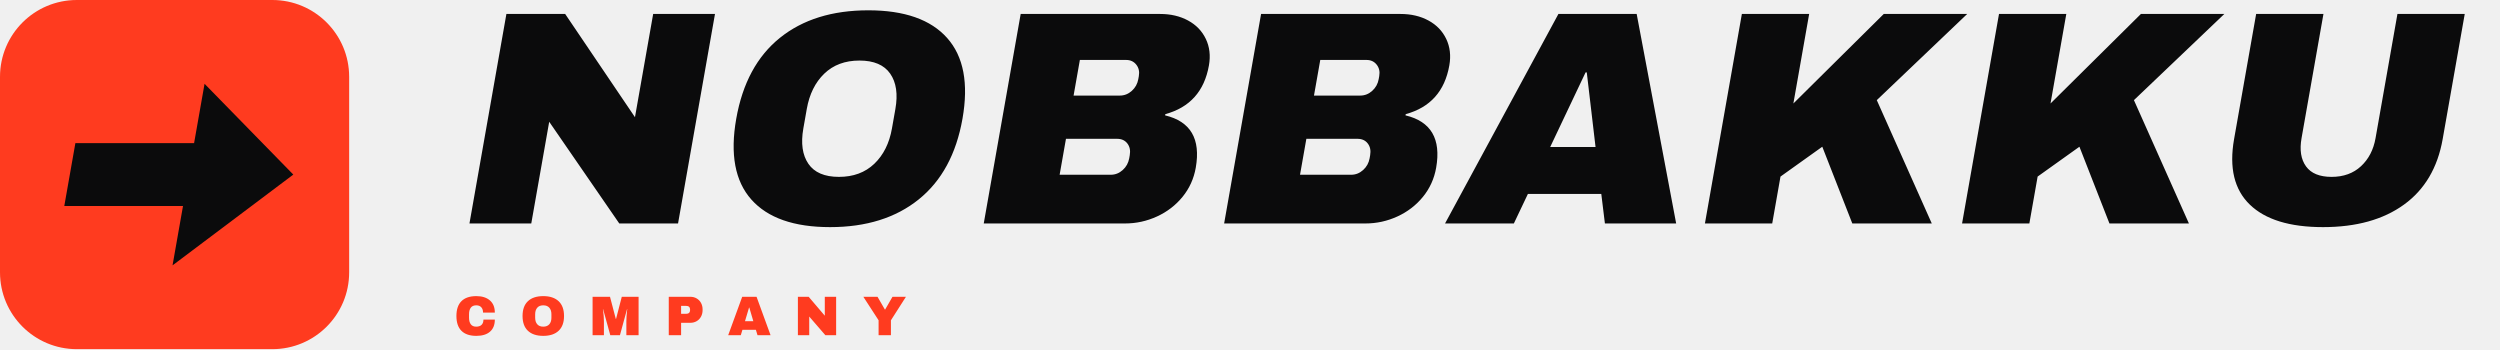
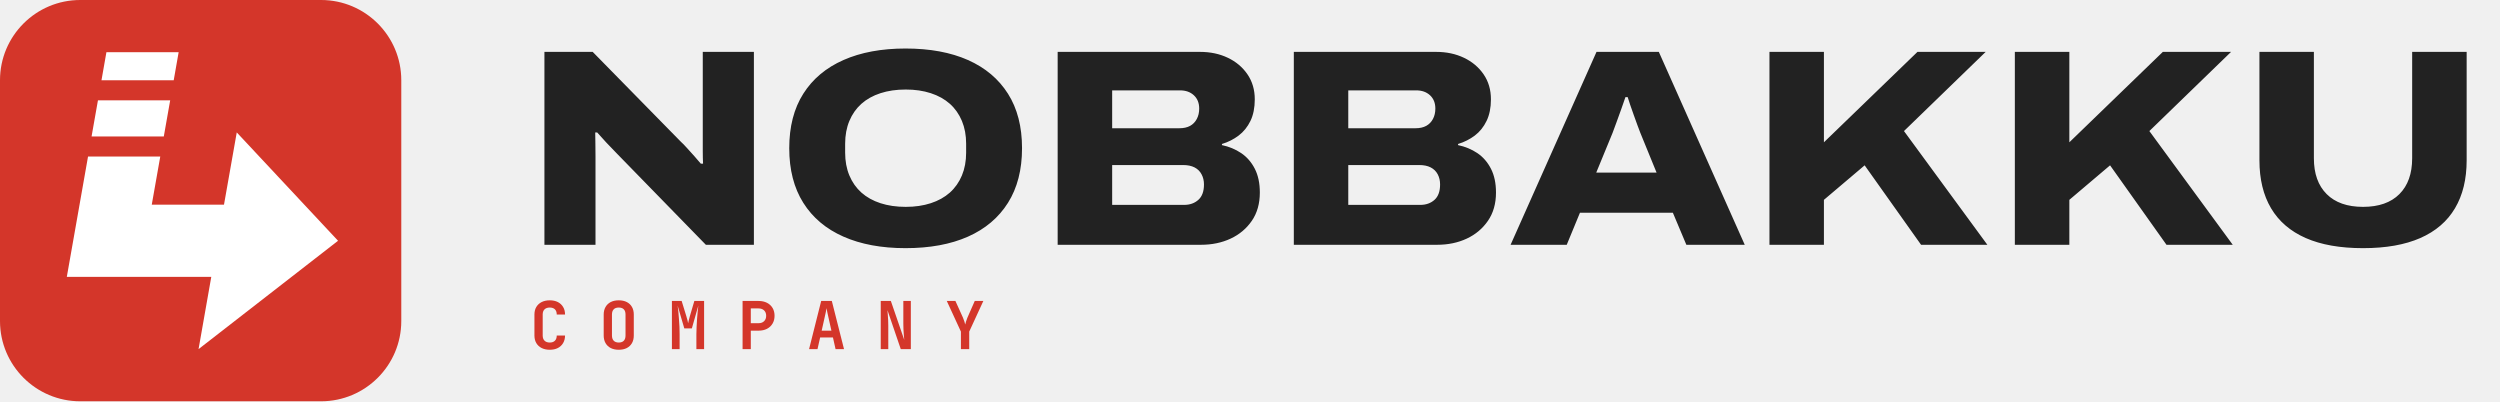
- <svg xmlns="http://www.w3.org/2000/svg" viewBox="0 0 716 100" role="img" aria-label="NOBBAKKU COMPANY">
-   <g transform="translate(0 0) scale(1.0)">
-     <rect width="100" height="100" rx="22" fill="#FF3B1F" />
-     <path fill="#0B0B0C" d="M20 41h34V24l30 26-30 26V59H20z" transform="translate(50 50) skewX(-10) translate(-50 -50)" />
-   </g>
-   <g transform="translate(0 0)">
-     <path fill="#0B0B0C" d="M177.36 64.0 152.157 34.872V64.0H134.453V4H151.285L176.488 33.564V4H194.192V64.0ZM270.366 34Q270.366 49.174 261.907 57.11Q253.448 65.047 237.924 65.047Q222.401 65.047 213.985 57.154Q205.57 49.262 205.57 34Q205.57 18.738 213.985 10.846Q222.401 2.953 237.924 2.953Q253.448 2.953 261.907 10.89Q270.366 18.826 270.366 34ZM225.279 31.209V36.791Q225.279 43.157 228.506 46.907Q231.733 50.657 237.924 50.657Q244.116 50.657 247.387 46.907Q250.657 43.157 250.657 36.791V31.209Q250.657 24.843 247.387 21.093Q244.116 17.343 237.924 17.343Q231.733 17.343 228.506 21.093Q225.279 24.843 225.279 31.209ZM338.256 18.738Q338.256 29.814 328.227 32.692V33.041Q339.651 35.657 339.651 48.041Q339.651 52.75 337.34 56.369Q335.029 59.988 331.017 61.994Q327.006 64.0 322.209 64.0H281.744V4H321.686Q326.221 4 330.015 5.875Q333.808 7.75 336.032 11.151Q338.256 14.552 338.256 18.738ZM301.017 27.372H314.273Q316.192 27.372 317.456 26.02Q318.721 24.669 318.721 22.663V21.791Q318.721 19.872 317.413 18.52Q316.105 17.169 314.273 17.169H301.017ZM301.017 50.047H315.669Q317.587 50.047 318.852 48.695Q320.116 47.343 320.116 45.337V44.465Q320.116 42.459 318.852 41.108Q317.587 39.756 315.669 39.756H301.017ZM407.105 18.738Q407.105 29.814 397.076 32.692V33.041Q408.5 35.657 408.5 48.041Q408.5 52.75 406.189 56.369Q403.878 59.988 399.866 61.994Q395.855 64.0 391.058 64.0H350.593V4H390.535Q395.07 4 398.863 5.875Q402.657 7.75 404.881 11.151Q407.105 14.552 407.105 18.738ZM369.866 27.372H383.122Q385.041 27.372 386.305 26.02Q387.57 24.669 387.57 22.663V21.791Q387.57 19.872 386.262 18.52Q384.953 17.169 383.122 17.169H369.866ZM369.866 50.047H384.517Q386.436 50.047 387.701 48.695Q388.965 47.343 388.965 45.337V44.465Q388.965 42.459 387.701 41.108Q386.436 39.756 384.517 39.756H369.866ZM459.645 64.0 457.116 55.541H436.099L433.57 64.0H413.86L435.75 4H458.163L480.052 64.0ZM440.11 42.11H453.105L446.826 20.744H446.477ZM528.93 4H552.826L531.285 28.68L553.262 64.0H530.5L518.029 42.023L507.564 50.57V64.0H488.291V4H507.564V29.64ZM602.576 4H626.471L604.93 28.68L626.907 64.0H604.145L591.674 42.023L581.209 50.57V64.0H561.936V4H581.209V29.64ZM665.494 65.047Q651.192 65.047 643.387 58.593Q635.581 52.14 635.581 39.843V4H654.855V39.581Q654.855 44.64 657.558 47.648Q660.262 50.657 665.407 50.657Q670.552 50.657 673.299 47.605Q676.047 44.552 676.047 39.581V4H695.32V39.843Q695.32 52.14 687.558 58.593Q679.797 65.047 665.494 65.047Z" transform="translate(0 64) skewX(-10) translate(0 -64)" />
-     <path fill="#FF3B1F" d="M141.719 89.525H138.346Q138.346 88.565 137.842 88.006Q137.339 87.446 136.411 87.446Q135.34 87.446 134.836 88.118Q134.333 88.789 134.333 89.988V91.012Q134.333 92.195 134.836 92.874Q135.34 93.554 136.379 93.554Q137.403 93.554 137.93 93.026Q138.458 92.499 138.458 91.539H141.719Q141.719 93.794 140.336 94.993Q138.953 96.192 136.427 96.192Q133.613 96.192 132.166 94.753Q130.719 93.314 130.719 90.5Q130.719 87.686 132.166 86.247Q133.613 84.808 136.427 84.808Q138.874 84.808 140.297 86.031Q141.719 87.254 141.719 89.525ZM161.538 90.5Q161.538 93.282 159.987 94.737Q158.436 96.192 155.59 96.192Q152.744 96.192 151.201 94.745Q149.658 93.298 149.658 90.5Q149.658 87.702 151.201 86.255Q152.744 84.808 155.59 84.808Q158.436 84.808 159.987 86.263Q161.538 87.718 161.538 90.5ZM153.272 89.988V91.012Q153.272 92.179 153.863 92.866Q154.455 93.554 155.59 93.554Q156.725 93.554 157.325 92.866Q157.924 92.179 157.924 91.012V89.988Q157.924 88.821 157.325 88.134Q156.725 87.446 155.59 87.446Q154.455 87.446 153.863 88.134Q153.272 88.821 153.272 89.988ZM179.39 96.0V92.035Q179.39 91.299 179.445 90.524Q179.501 89.749 179.565 89.221Q179.629 88.693 179.645 88.549H179.581L177.551 96.0H174.785L172.738 88.565H172.674Q172.69 88.709 172.762 89.229Q172.834 89.749 172.898 90.524Q172.962 91.299 172.962 92.035V96.0H169.717V85.0H174.705L176.368 91.347H176.432L178.078 85.0H182.891V96.0ZM201.222 88.613V88.821Q201.222 89.844 200.775 90.676Q200.327 91.507 199.528 91.979Q198.728 92.451 197.705 92.451H195.067V96.0H191.533V85.0H197.705Q198.728 85.0 199.528 85.472Q200.327 85.943 200.775 86.767Q201.222 87.59 201.222 88.613ZM195.067 89.876H196.522Q197.081 89.876 197.361 89.589Q197.641 89.301 197.641 88.805V88.677Q197.641 88.166 197.361 87.886Q197.081 87.606 196.522 87.606H195.067ZM216.948 96.0 216.484 94.449H212.631L212.167 96.0H208.554L212.567 85.0H216.676L220.689 96.0ZM213.366 91.987H215.749L214.597 88.07H214.533ZM236.382 96.0 231.762 90.66V96.0H228.516V85.0H231.602L236.222 90.42V85.0H239.468V96.0ZM255.161 96.0H251.628V91.731L247.263 85.0H251.324L253.435 88.661H253.499L255.609 85.0H259.462L255.161 91.731Z" />
-   </g>
+ <svg xmlns="http://www.w3.org/2000/svg" viewBox="0 0 623 100" role="img" aria-label="NOBBAKKU COMPANY 노빠꾸컴퍼니">
+   <path fill="#D4362A" d="M20 0H80A20 20 0 0 1 100 20V80A20 20 0 0 1 80 100H20A20 20 0 0 1 0 80V20A20 20 0 0 1 20 0Z" />
+   <path fill="#FFFFFF" d="M26.52 13L44.52 13L43.29 20L25.29 20ZM24.41 25L42.41 25L40.82 34L22.82 34ZM21.94 39L39.94 39L37.82 51L55.82 51L59 33L84.24 60L49.48 87L52.65 69L16.65 69Z" />
+   <path fill="#222222" d="M135.67 61V12.93H147.7L169.67 35.32Q170.3 35.88 171.21 36.9Q172.12 37.91 173.07 38.96Q174.01 40.01 174.64 40.78H175.2Q175.13 39.38 175.13 37.66Q175.13 35.95 175.13 34.69V12.93H187.87V61H175.9L153.86 38.4Q152.53 37.07 151.1 35.53Q149.66 33.99 148.82 33.01H148.33Q148.33 34.06 148.37 35.71Q148.4 37.35 148.4 39.1V61ZM225.65 61.84Q216.69 61.84 210.19 58.97Q203.68 56.1 200.18 50.54Q196.68 44.98 196.68 36.93Q196.68 28.88 200.18 23.36Q203.68 17.83 210.19 14.96Q216.69 12.09 225.65 12.09Q234.75 12.09 241.22 14.96Q247.69 17.83 251.19 23.36Q254.69 28.88 254.69 36.93Q254.69 44.98 251.19 50.54Q247.69 56.1 241.22 58.97Q234.75 61.84 225.65 61.84ZM225.72 51.55Q229.15 51.55 231.95 50.64Q234.75 49.73 236.71 47.99Q238.66 46.24 239.71 43.72Q240.76 41.2 240.76 38.05V35.81Q240.76 32.66 239.71 30.14Q238.66 27.62 236.71 25.87Q234.75 24.13 231.95 23.22Q229.15 22.31 225.72 22.31Q222.22 22.31 219.42 23.22Q216.62 24.13 214.66 25.87Q212.71 27.62 211.66 30.14Q210.61 32.66 210.61 35.81V38.05Q210.61 41.2 211.66 43.72Q212.71 46.24 214.66 47.99Q216.62 49.73 219.42 50.64Q222.22 51.55 225.72 51.55ZM263.57 61V12.93H299.05Q302.9 12.93 305.98 14.4Q309.06 15.87 310.87 18.53Q312.69 21.19 312.69 24.76Q312.69 27.9 311.61 30.14Q310.52 32.38 308.67 33.78Q306.82 35.18 304.51 35.88V36.16Q307.17 36.72 309.3 38.15Q311.43 39.59 312.69 42.04Q313.95 44.49 313.95 47.99Q313.95 52.11 311.96 55.02Q309.97 57.92 306.68 59.46Q303.39 61 299.26 61ZM277.15 51.06H295.06Q297.23 51.06 298.63 49.8Q300.03 48.55 300.03 45.96Q300.03 44.56 299.43 43.44Q298.84 42.32 297.69 41.72Q296.53 41.13 294.85 41.13H277.15ZM277.15 31.96H293.87Q295.48 31.96 296.57 31.37Q297.65 30.77 298.24 29.65Q298.84 28.53 298.84 27.06Q298.84 24.97 297.51 23.74Q296.18 22.52 294.08 22.52H277.15ZM322.42 61V12.93H357.9Q361.74 12.93 364.82 14.4Q367.9 15.87 369.72 18.53Q371.54 21.19 371.54 24.76Q371.54 27.9 370.45 30.14Q369.37 32.38 367.52 33.78Q365.66 35.18 363.35 35.88V36.16Q366.01 36.72 368.15 38.15Q370.28 39.59 371.54 42.04Q372.8 44.49 372.8 47.99Q372.8 52.11 370.8 55.02Q368.81 57.92 365.52 59.46Q362.23 61 358.1 61ZM335.99 51.06H353.91Q356.08 51.06 357.48 49.8Q358.87 48.55 358.87 45.96Q358.87 44.56 358.28 43.44Q357.69 42.32 356.53 41.72Q355.38 41.13 353.7 41.13H335.99ZM335.99 31.96H352.72Q354.33 31.96 355.41 31.37Q356.5 30.77 357.09 29.65Q357.69 28.53 357.69 27.06Q357.69 24.97 356.36 23.74Q355.03 22.52 352.93 22.52H335.99ZM376.44 61 397.85 12.93H413.38L434.79 61H420.24L416.88 53.02H393.72L390.43 61ZM397.78 43.02H412.82L408.76 33.08Q408.48 32.38 408.06 31.23Q407.64 30.07 407.15 28.71Q406.66 27.34 406.24 26.12Q405.83 24.9 405.62 24.2H405.06Q404.64 25.45 404.04 27.13Q403.45 28.81 402.85 30.42Q402.26 32.03 401.84 33.15ZM440.95 61V12.93H454.52V35.46L477.83 12.93H494.83L474.47 32.66L495.25 61H478.73L464.67 41.2L454.52 49.8V61ZM502.1 61V12.93H515.68V35.46L538.98 12.93H555.98L535.62 32.66L556.4 61H539.89L525.83 41.2L515.68 49.8V61ZM588.87 61.84Q580.33 61.84 574.59 59.32Q568.86 56.8 565.95 51.9Q563.05 47.01 563.05 39.94V12.93H576.62V39.45Q576.62 45.19 579.81 48.37Q582.99 51.55 588.87 51.55Q594.75 51.55 597.93 48.37Q601.11 45.19 601.11 39.45V12.93H614.69V39.94Q614.69 47.01 611.78 51.9Q608.88 56.8 603.14 59.32Q597.41 61.84 588.87 61.84Z" />
+   <path fill="#D4362A" d="M137 87.16Q135.85 87.16 134.98 86.73Q134.12 86.29 133.65 85.5Q133.18 84.7 133.18 83.61V78.39Q133.18 77.28 133.65 76.5Q134.12 75.71 134.98 75.27Q135.85 74.84 137 74.84Q138.16 74.84 139.01 75.27Q139.86 75.71 140.33 76.5Q140.81 77.28 140.81 78.39H138.74Q138.74 77.53 138.29 77.09Q137.84 76.64 137 76.64Q136.16 76.64 135.7 77.09Q135.24 77.53 135.24 78.37V83.61Q135.24 84.45 135.7 84.9Q136.16 85.36 137 85.36Q137.84 85.36 138.29 84.9Q138.74 84.45 138.74 83.61H140.81Q140.81 84.68 140.33 85.49Q139.86 86.29 139.01 86.73Q138.16 87.16 137 87.16ZM154.19 87.16Q153.04 87.16 152.19 86.73Q151.35 86.29 150.9 85.5Q150.44 84.7 150.44 83.61V78.39Q150.44 77.3 150.9 76.5Q151.35 75.71 152.19 75.27Q153.04 74.84 154.19 74.84Q155.36 74.84 156.2 75.27Q157.04 75.71 157.49 76.5Q157.94 77.3 157.94 78.37V83.61Q157.94 84.7 157.49 85.5Q157.04 86.29 156.2 86.73Q155.36 87.16 154.19 87.16ZM154.19 85.36Q155.03 85.36 155.46 84.9Q155.88 84.45 155.88 83.61V78.39Q155.88 77.53 155.46 77.09Q155.03 76.64 154.19 76.64Q153.35 76.64 152.93 77.09Q152.5 77.53 152.5 78.39V83.61Q152.5 84.45 152.93 84.9Q153.37 85.36 154.19 85.36ZM167.44 87V75H169.87L171.04 78.81Q171.22 79.39 171.34 79.87Q171.45 80.34 171.48 80.56Q171.52 80.34 171.63 79.87Q171.75 79.39 171.91 78.81L173.03 75H175.46V87H173.54V83.27Q173.54 82.45 173.59 81.48Q173.64 80.51 173.7 79.54Q173.77 78.57 173.86 77.7Q173.95 76.82 174.02 76.17L172.41 81.84H170.53L168.87 76.17Q168.95 76.79 169.04 77.64Q169.12 78.48 169.19 79.45Q169.27 80.41 169.32 81.39Q169.36 82.38 169.36 83.27V87ZM185.05 87V75H189.04Q190.24 75 191.14 75.46Q192.03 75.92 192.53 76.75Q193.02 77.58 193.02 78.7Q193.02 79.8 192.52 80.64Q192.02 81.48 191.13 81.94Q190.24 82.4 189.04 82.4H187.1V87ZM187.1 80.54H189.04Q189.9 80.54 190.41 80.04Q190.93 79.54 190.93 78.7Q190.93 77.84 190.41 77.35Q189.9 76.86 189.04 76.86H187.1ZM201.62 87 204.64 75H207.29L210.33 87H208.22L207.57 84.09H204.38L203.72 87ZM204.76 82.41H207.19L206.47 79.19Q206.28 78.39 206.15 77.74Q206.02 77.09 205.97 76.79Q205.92 77.09 205.8 77.74Q205.68 78.39 205.48 79.18ZM219.48 87V75H222L225.34 84.7Q225.29 84.17 225.23 83.46Q225.17 82.74 225.14 81.99Q225.11 81.25 225.11 80.69V75H226.98V87H224.47L221.16 77.3Q221.19 77.78 221.24 78.45Q221.29 79.13 221.33 79.83Q221.36 80.54 221.36 81.13V87ZM239.46 87V82.64L235.94 75H238.09L239.97 79.16Q240.18 79.65 240.33 80.13Q240.48 80.61 240.53 80.87Q240.59 80.61 240.73 80.13Q240.87 79.65 241.08 79.16L242.91 75H245.05L241.53 82.64V87Z" />
</svg>
